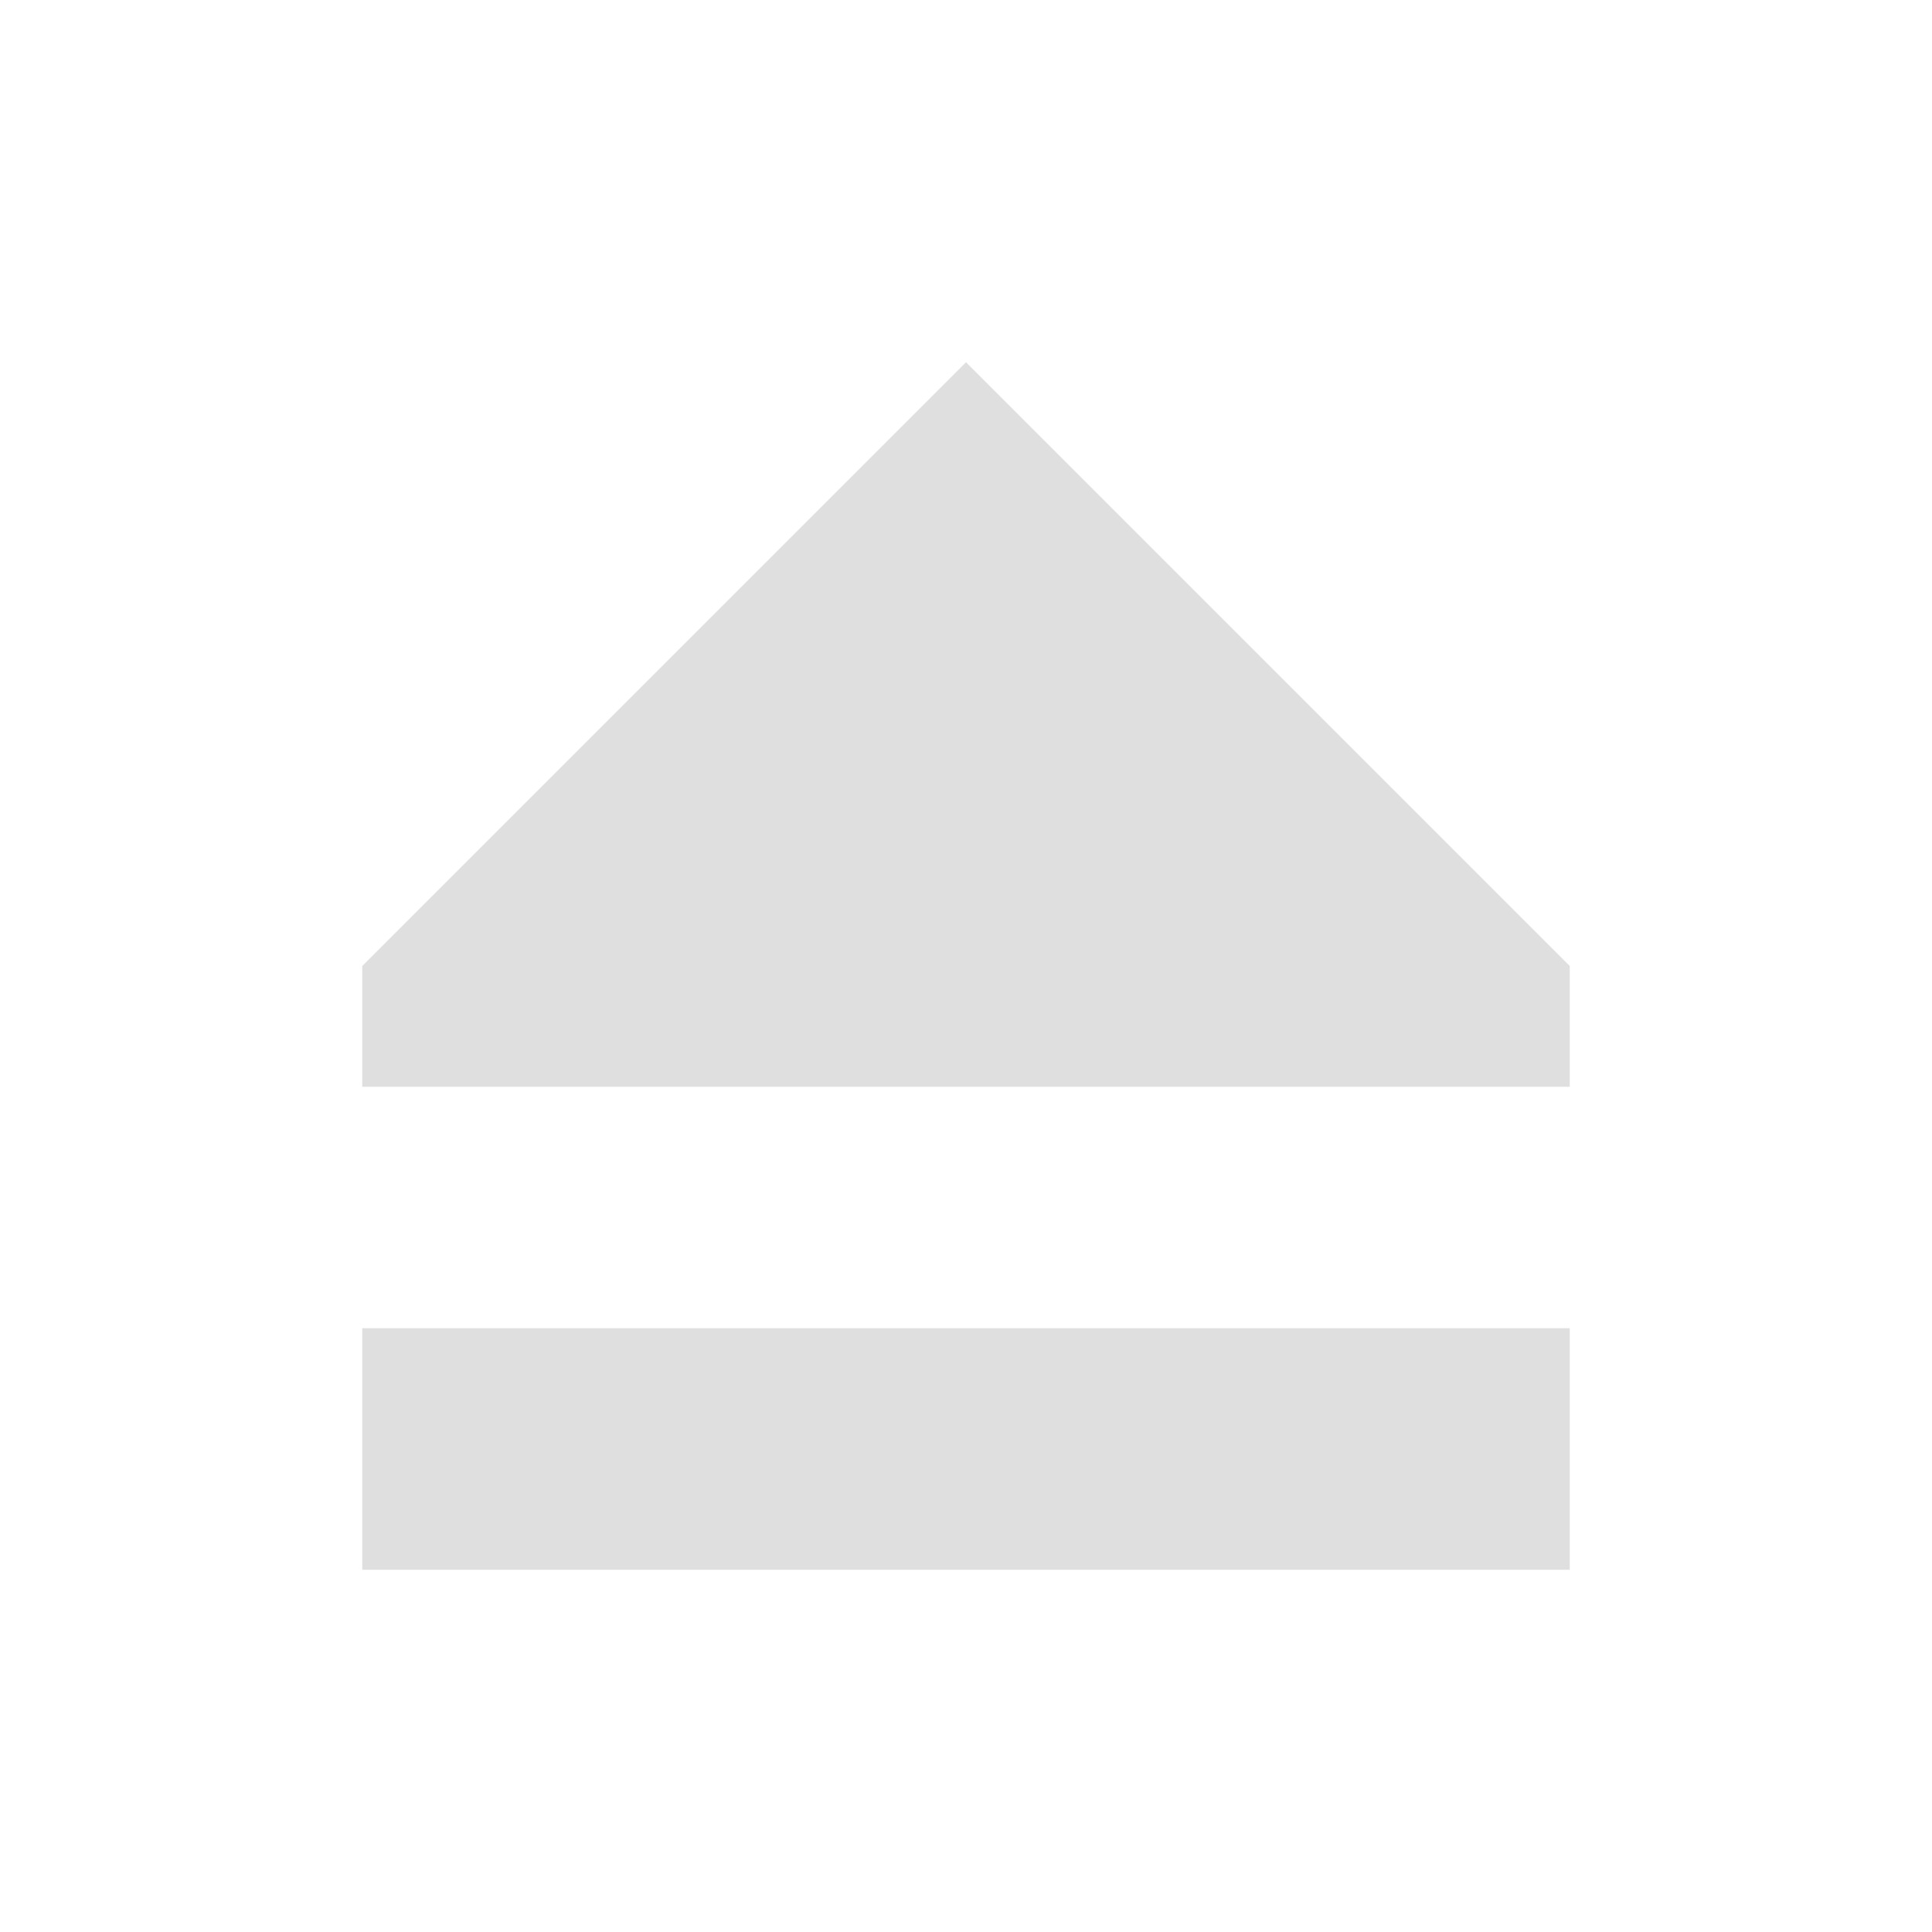
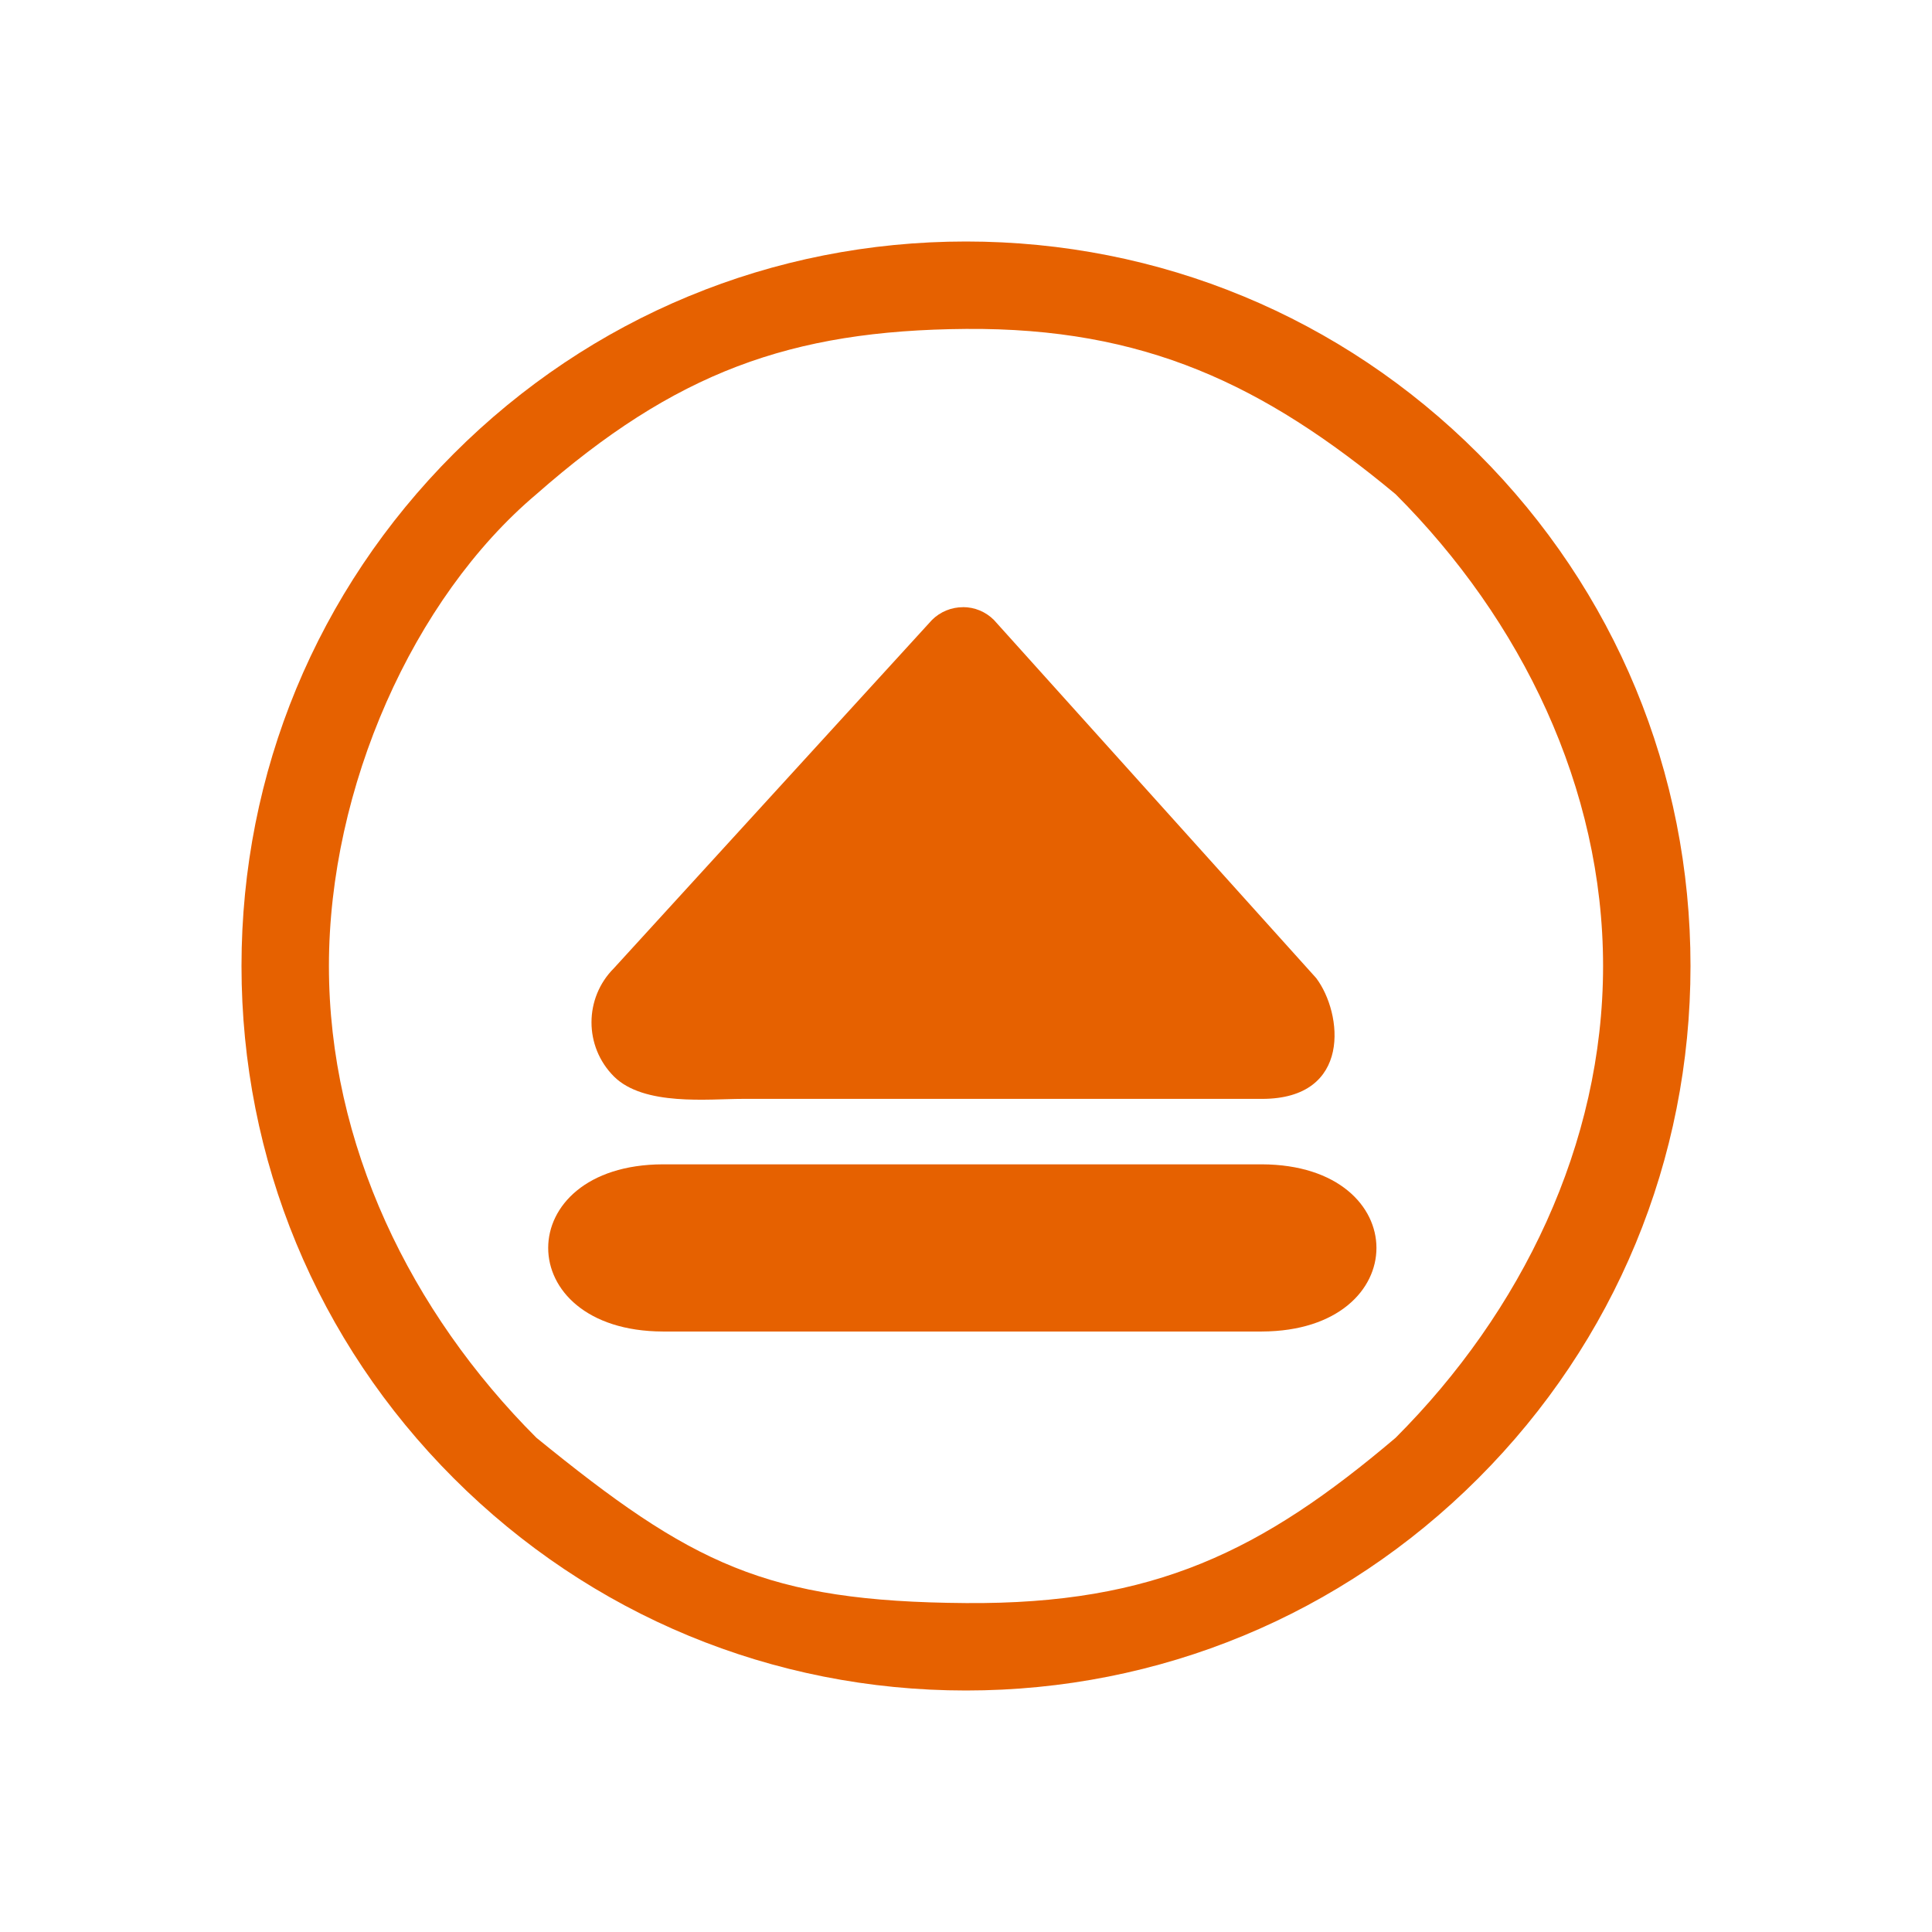
- <svg xmlns="http://www.w3.org/2000/svg" width="16" height="16" viewBox="0 0 16 16">
-   <defs>
-     <style id="current-color-scheme" type="text/css">
-    .ColorScheme-Text { color:#dfdfdf; } .ColorScheme-Highlight { color:#4285f4; } .ColorScheme-NeutralText { color:#ff9800; } .ColorScheme-PositiveText { color:#4caf50; } .ColorScheme-NegativeText { color:#f44336; }
-   </style>
+ <svg xmlns="http://www.w3.org/2000/svg" viewBox="0 0 32 32" version="1.1" id="svg1" width="32" height="32">
+   <defs id="defs1">
+     <style type="text/css" id="style1">.ColorScheme-Text { color:#e66100; }
+ </style>
  </defs>
-   <path style="fill:currentColor" class="ColorScheme-Text" d="M 8 3 L 3 8 L 3 9 L 13 9 L 13 8 L 8 3 z M 3 11 L 3 13 L 13 13 L 13 11 L 3 11 z" />
+   <g id="media-eject" style="fill:#bac8df;fill-opacity:1" transform="translate(-96,-22)">
+     <path style="opacity:0.001;fill:#bac8df;fill-opacity:1" d="M 128,22 H 96 V 54 H 128 Z" id="path87" />
+     <path d="M 120.485,29.515 C 118.219,27.248 115.205,26 112,26 c -3.205,0 -6.219,1.248 -8.485,3.515 -2.267,2.267 -3.515,5.28 -3.515,8.485 0,3.205 1.248,6.219 3.515,8.485 2.266,2.266 5.28,3.515 8.485,3.515 3.205,0 6.219,-1.248 8.485,-3.515 2.266,-2.267 3.515,-5.28 3.515,-8.485 0,-3.205 -1.248,-6.219 -3.515,-8.485 z m -1.37,16.3 c -2.21,1.874 -3.991,2.76 -7.115,2.737 -3.316,-0.024 -4.546,-0.647 -7.115,-2.738 -2.087,-2.087 -3.437,-4.862 -3.437,-7.814 0,-2.952 1.392,-6.09 3.437,-7.815 2.294,-2.016 4.206,-2.715 7.115,-2.737 2.952,-0.022 4.928,0.919 7.115,2.737 2.087,2.087 3.437,4.863 3.437,7.815 0,2.952 -1.35,5.727 -3.437,7.815 z" id="path2-36-912-3-3-35-3-75" style="stroke-width:0.037;fill-opacity:1;fill:currentColor;" class="ColorScheme-Text " />
+     <path d="m 106.978,41.285 h 9.922 c 2.531,0.009 2.531,2.76 0,2.769 h -9.922 c -2.531,-0.009 -2.531,-2.76 0,-2.769 z m 9.922,0.554 z" id="path8-6-7-36-2" style="stroke-width:0.325;fill-opacity:1;fill:currentColor;" class="ColorScheme-Text " />
+     <path d="m 111.95,32.056 c 0.192,-3.3e-4 0.376,0.076 0.512,0.212 l 5.338,5.932 c 0.439,0.581 0.598,2 -0.896,2.001 h -4.607 -4 c -0.559,0 -1.632,0.123 -2.128,-0.371 v 0 c -0.496,-0.495 -0.496,-1.299 0,-1.794 l 5.267,-5.767 c 0.136,-0.136 0.321,-0.212 0.513,-0.212 z" id="path4-3-3-9-9" style="stroke-width:0.362;fill-opacity:1;fill:currentColor;" class="ColorScheme-Text " />
+   </g>
</svg>
